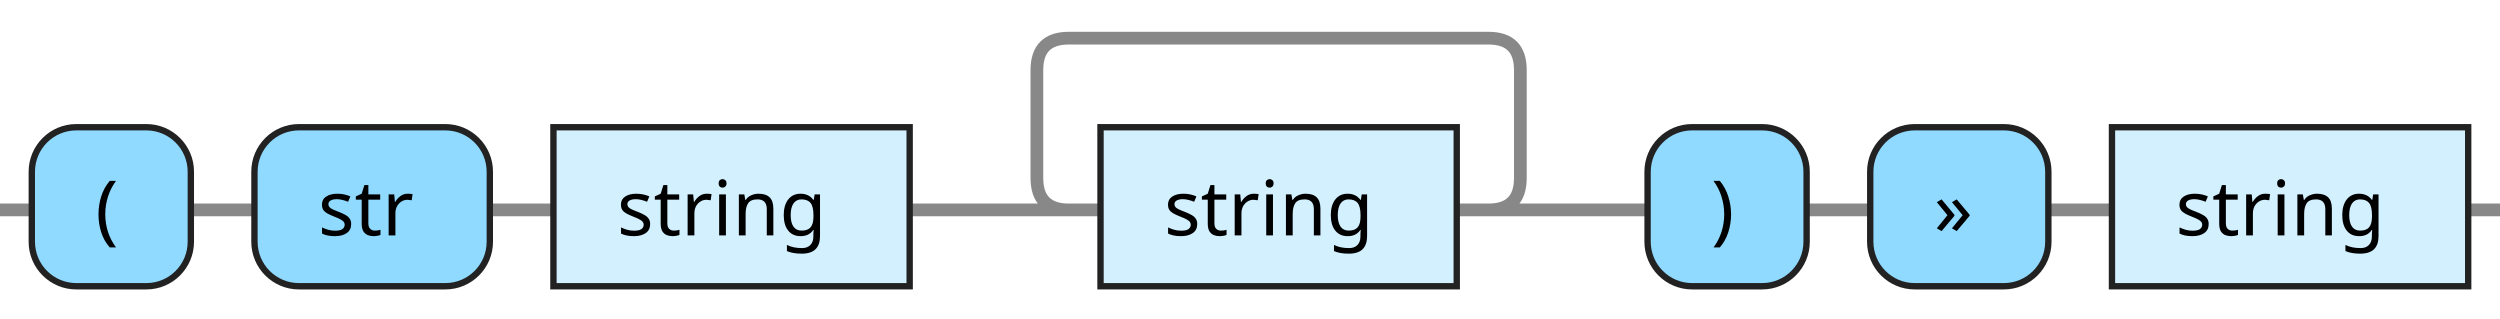
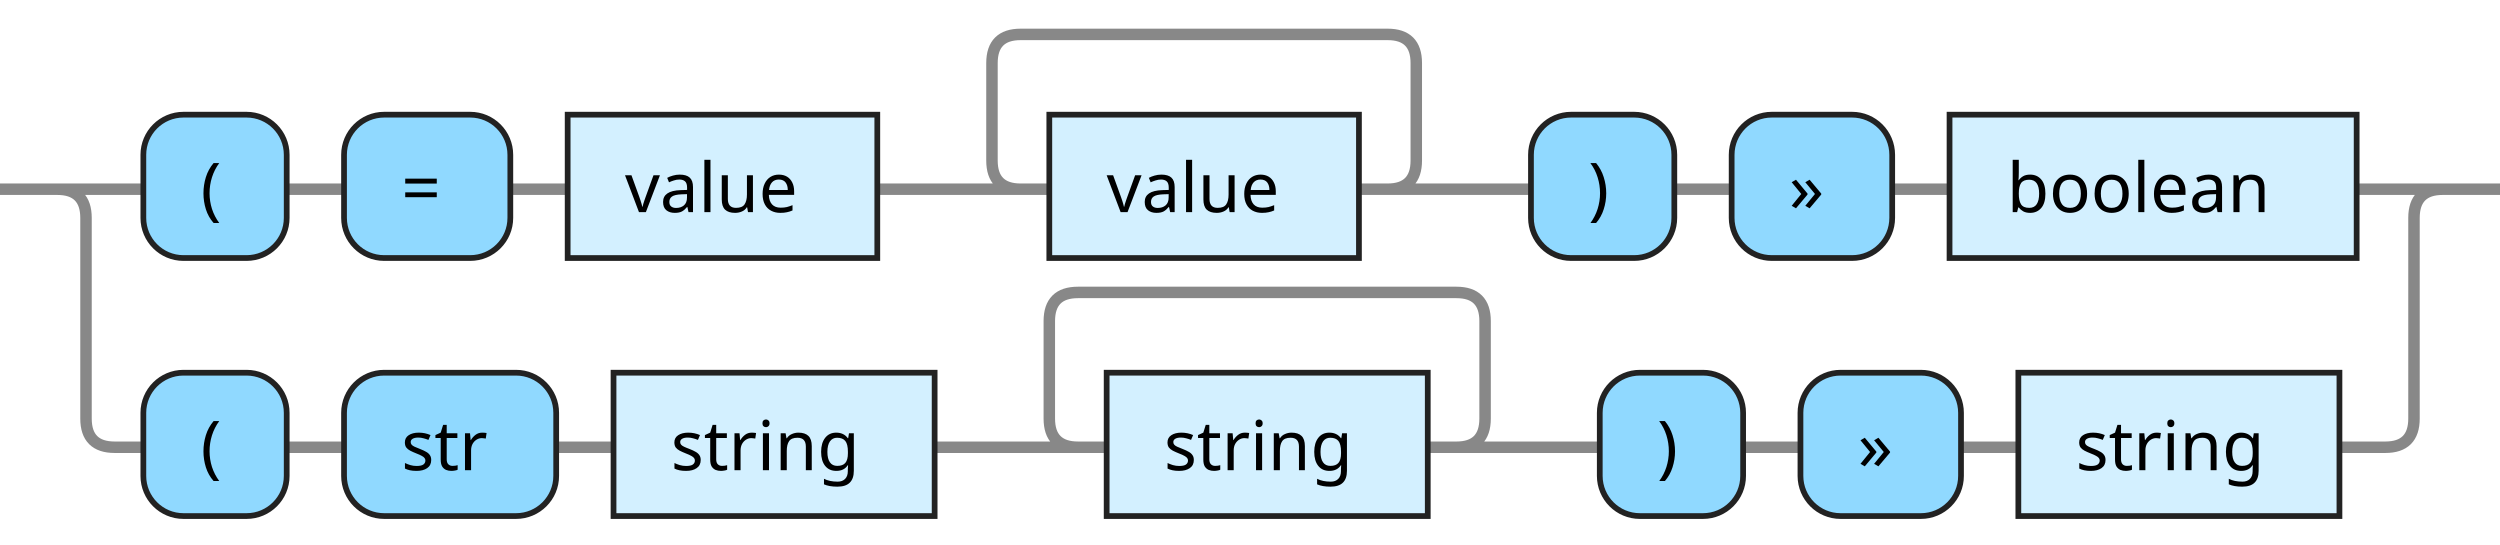
- <svg xmlns="http://www.w3.org/2000/svg" xmlns:xlink="http://www.w3.org/1999/xlink" version="1.1" width="393" height="50" viewbox="0 0 393 50">
+ <svg xmlns="http://www.w3.org/2000/svg" xmlns:xlink="http://www.w3.org/1999/xlink" version="1.1" width="436" height="95" viewbox="0 0 436 95">
  <defs>
    <style type="text/css">.c{fill: none; stroke: #888888; stroke-width: 2px;}.j{fill:#000000;font-family:Verdana,Sans-serif;font-size:12px;}.l{fill:#90d9ff;stroke:#222222;}.r{fill:#d3f0ff;stroke:#222222;}</style>
  </defs>
-   <path class="c" d="M0 33h5m25 0h10m37 0h10m56 0h30m-5 0q-5 0-5-5v-17q0-5 5-5h66q5 0 5 5v17q0 5-5 5m-5 0h30m25 0h10m28 0h10m56 0h5" />
-   <rect class="l" x="5" y="20" width="25" height="25" rx="7" />
-   <text class="j" x="15" y="37">(</text>
-   <rect class="l" x="40" y="20" width="37" height="25" rx="7" />
-   <text class="j" x="50" y="37">str</text>
+   <path class="c" d="M0 33h25m25 0h10m29 0h10m54 0h30m-5 0q-5 0-5-5v-17q0-5 5-5h64q5 0 5 5v17q0 5-5 5m-5 0h30m25 0h10m28 0h10m71 0h20m-421 0q5 0 5 5v35q0 5 5 5h5m25 0h10m37 0h10m56 0h30m-5 0q-5 0-5-5v-17q0-5 5-5h66q5 0 5 5v17q0 5-5 5m-5 0h30m25 0h10m28 0h10m56 0h8q5 0 5-5v-35q0-5 5-5m5 0h5" />
+   <rect class="l" x="25" y="20" width="25" height="25" rx="7" />
+   <text class="j" x="35" y="37">(</text>
+   <rect class="l" x="60" y="20" width="29" height="25" rx="7" />
+   <text class="j" x="70" y="37">=</text>
+   <a xlink:href="#value">
+     <rect class="r" x="99" y="20" width="54" height="25" />
+     <text class="j" x="109" y="37">value</text>
+   </a>
+   <a xlink:href="#value">
+     <rect class="r" x="183" y="20" width="54" height="25" />
+     <text class="j" x="193" y="37">value</text>
+   </a>
+   <rect class="l" x="267" y="20" width="25" height="25" rx="7" />
+   <text class="j" x="277" y="37">)</text>
+   <rect class="l" x="302" y="20" width="28" height="25" rx="7" />
+   <text class="j" x="312" y="37">»</text>
+   <a xlink:href="#boolean">
+     <rect class="r" x="340" y="20" width="71" height="25" />
+     <text class="j" x="350" y="37">boolean</text>
+   </a>
+   <rect class="l" x="25" y="65" width="25" height="25" rx="7" />
+   <text class="j" x="35" y="82">(</text>
+   <rect class="l" x="60" y="65" width="37" height="25" rx="7" />
+   <text class="j" x="70" y="82">str</text>
  <a xlink:href="#string">
-     <rect class="r" x="87" y="20" width="56" height="25" />
-     <text class="j" x="97" y="37">string</text>
+     <rect class="r" x="107" y="65" width="56" height="25" />
+     <text class="j" x="117" y="82">string</text>
  </a>
  <a xlink:href="#string">
-     <rect class="r" x="173" y="20" width="56" height="25" />
-     <text class="j" x="183" y="37">string</text>
+     <rect class="r" x="193" y="65" width="56" height="25" />
+     <text class="j" x="203" y="82">string</text>
  </a>
-   <rect class="l" x="259" y="20" width="25" height="25" rx="7" />
-   <text class="j" x="269" y="37">)</text>
-   <rect class="l" x="294" y="20" width="28" height="25" rx="7" />
-   <text class="j" x="304" y="37">»</text>
+   <rect class="l" x="279" y="65" width="25" height="25" rx="7" />
+   <text class="j" x="289" y="82">)</text>
+   <rect class="l" x="314" y="65" width="28" height="25" rx="7" />
+   <text class="j" x="324" y="82">»</text>
  <a xlink:href="#string">
-     <rect class="r" x="332" y="20" width="56" height="25" />
-     <text class="j" x="342" y="37">string</text>
+     <rect class="r" x="352" y="65" width="56" height="25" />
+     <text class="j" x="362" y="82">string</text>
  </a>
</svg>
